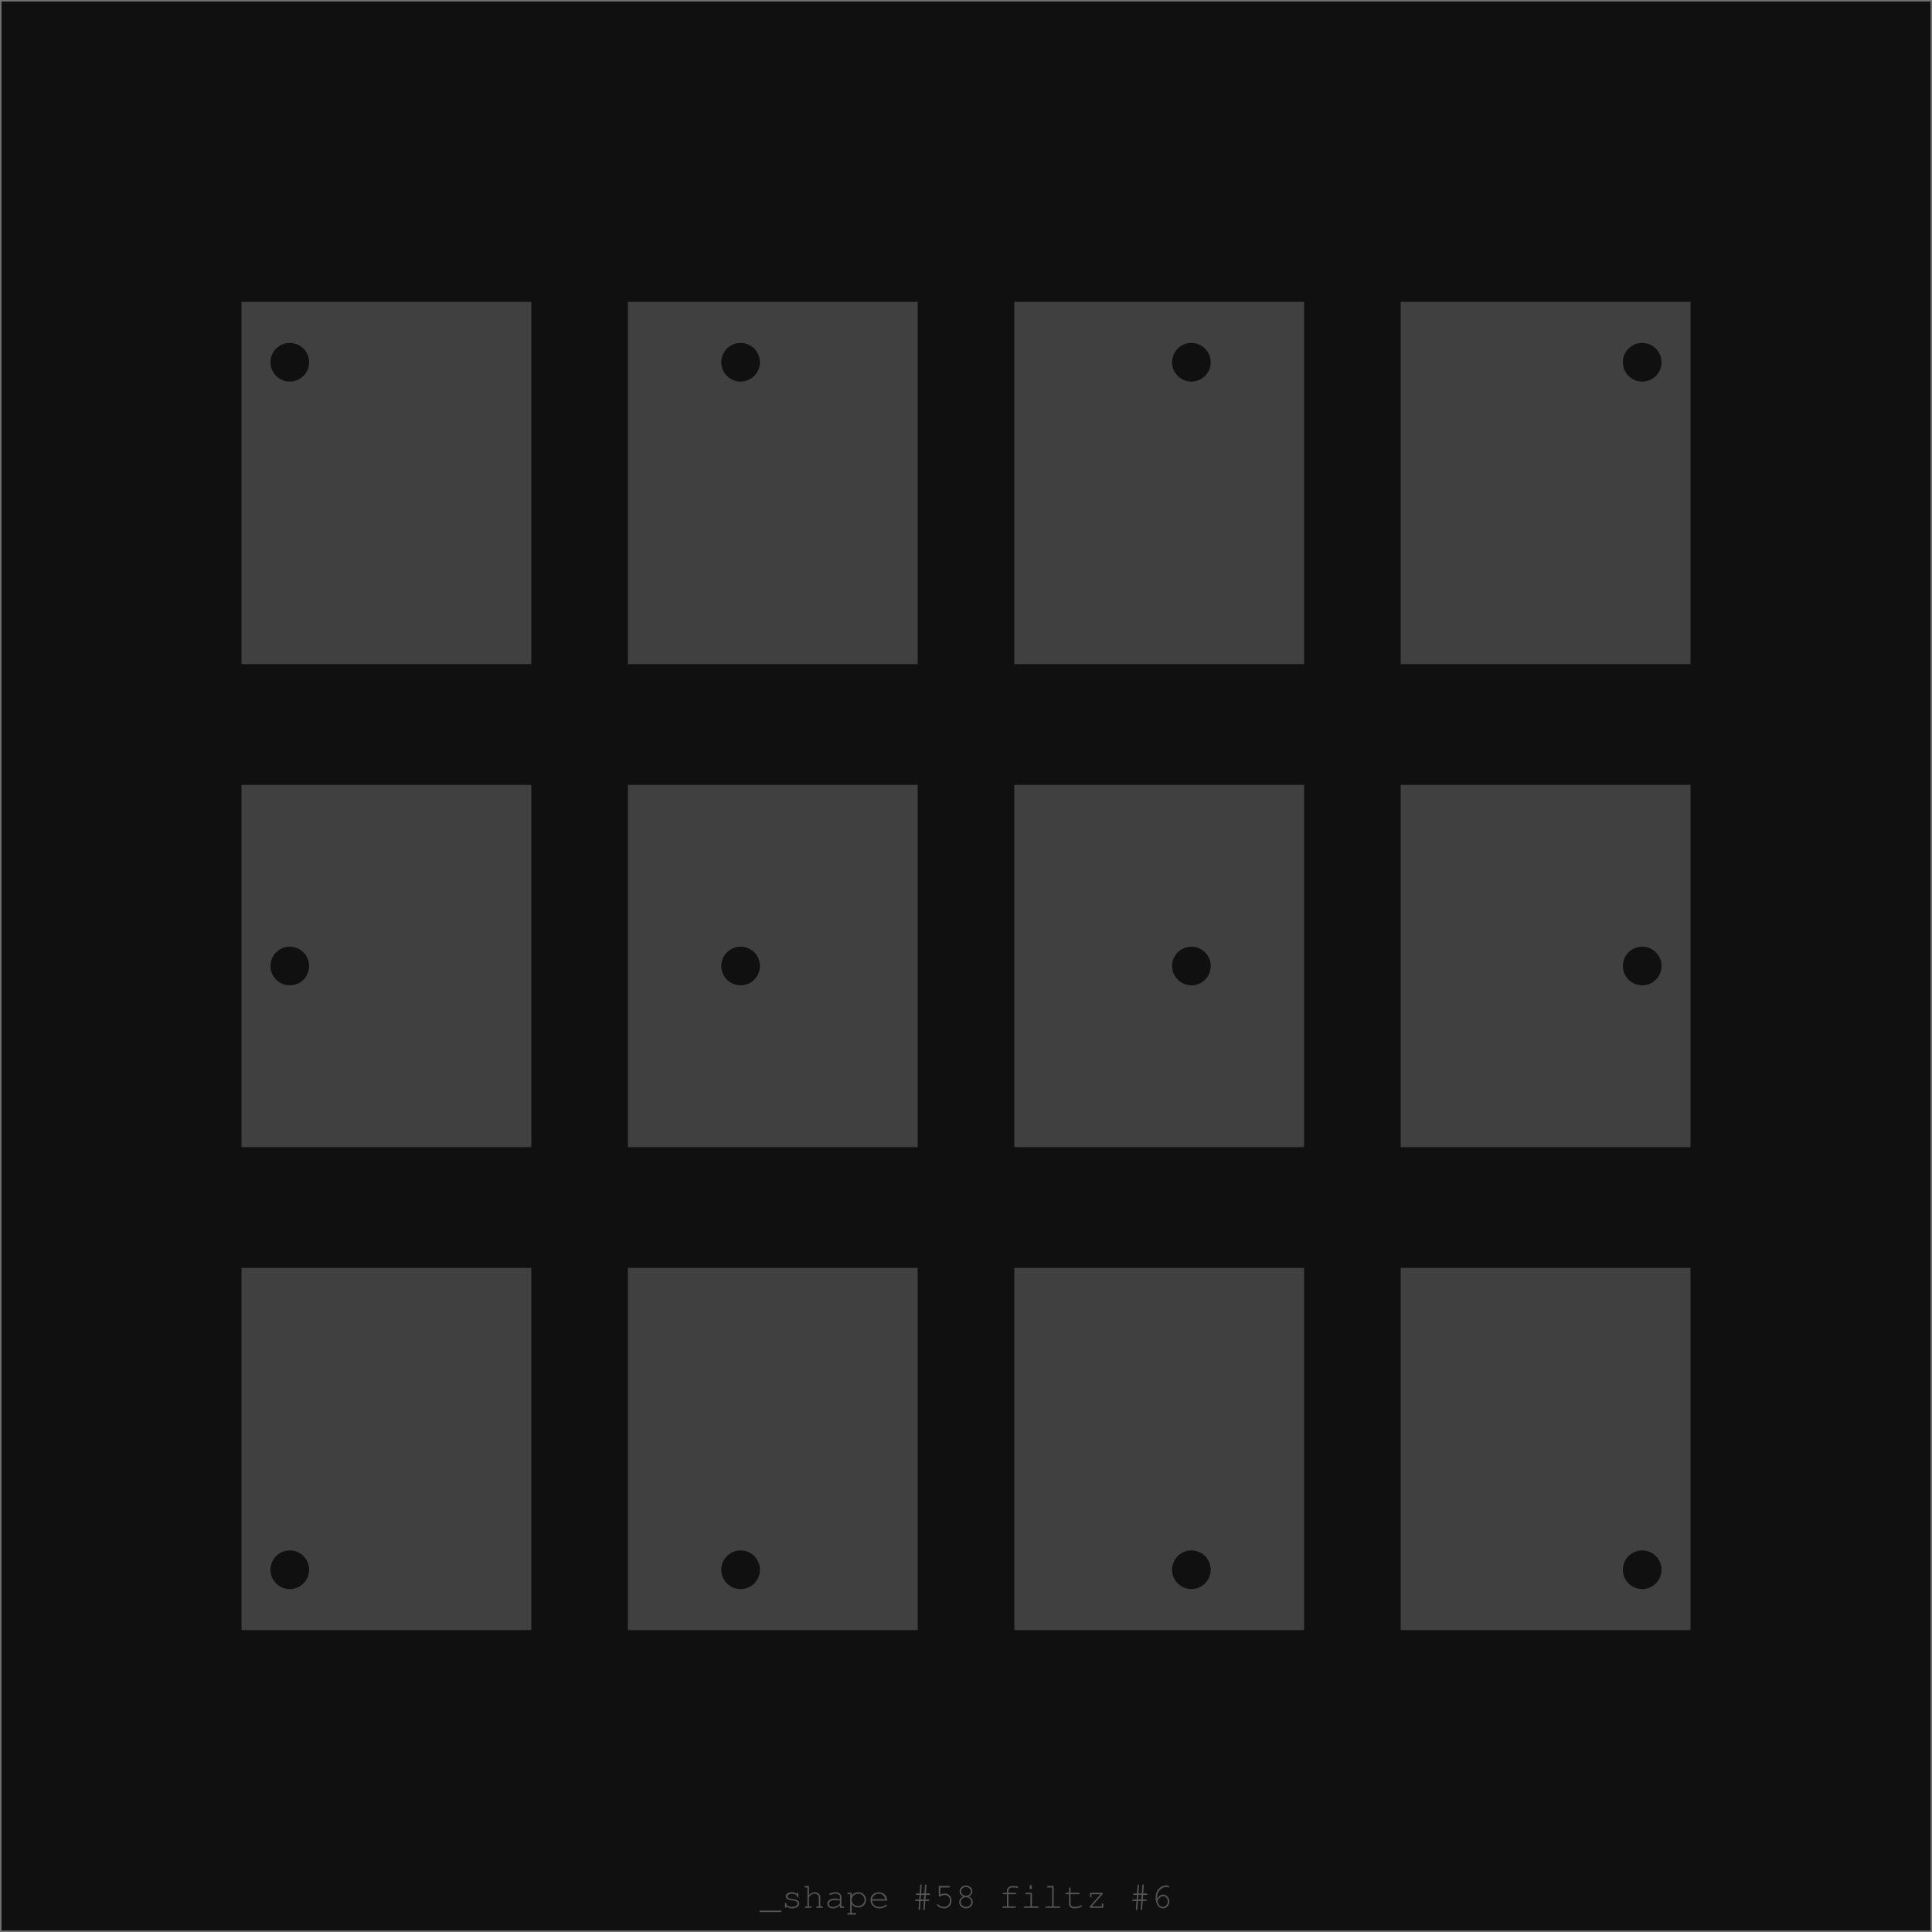
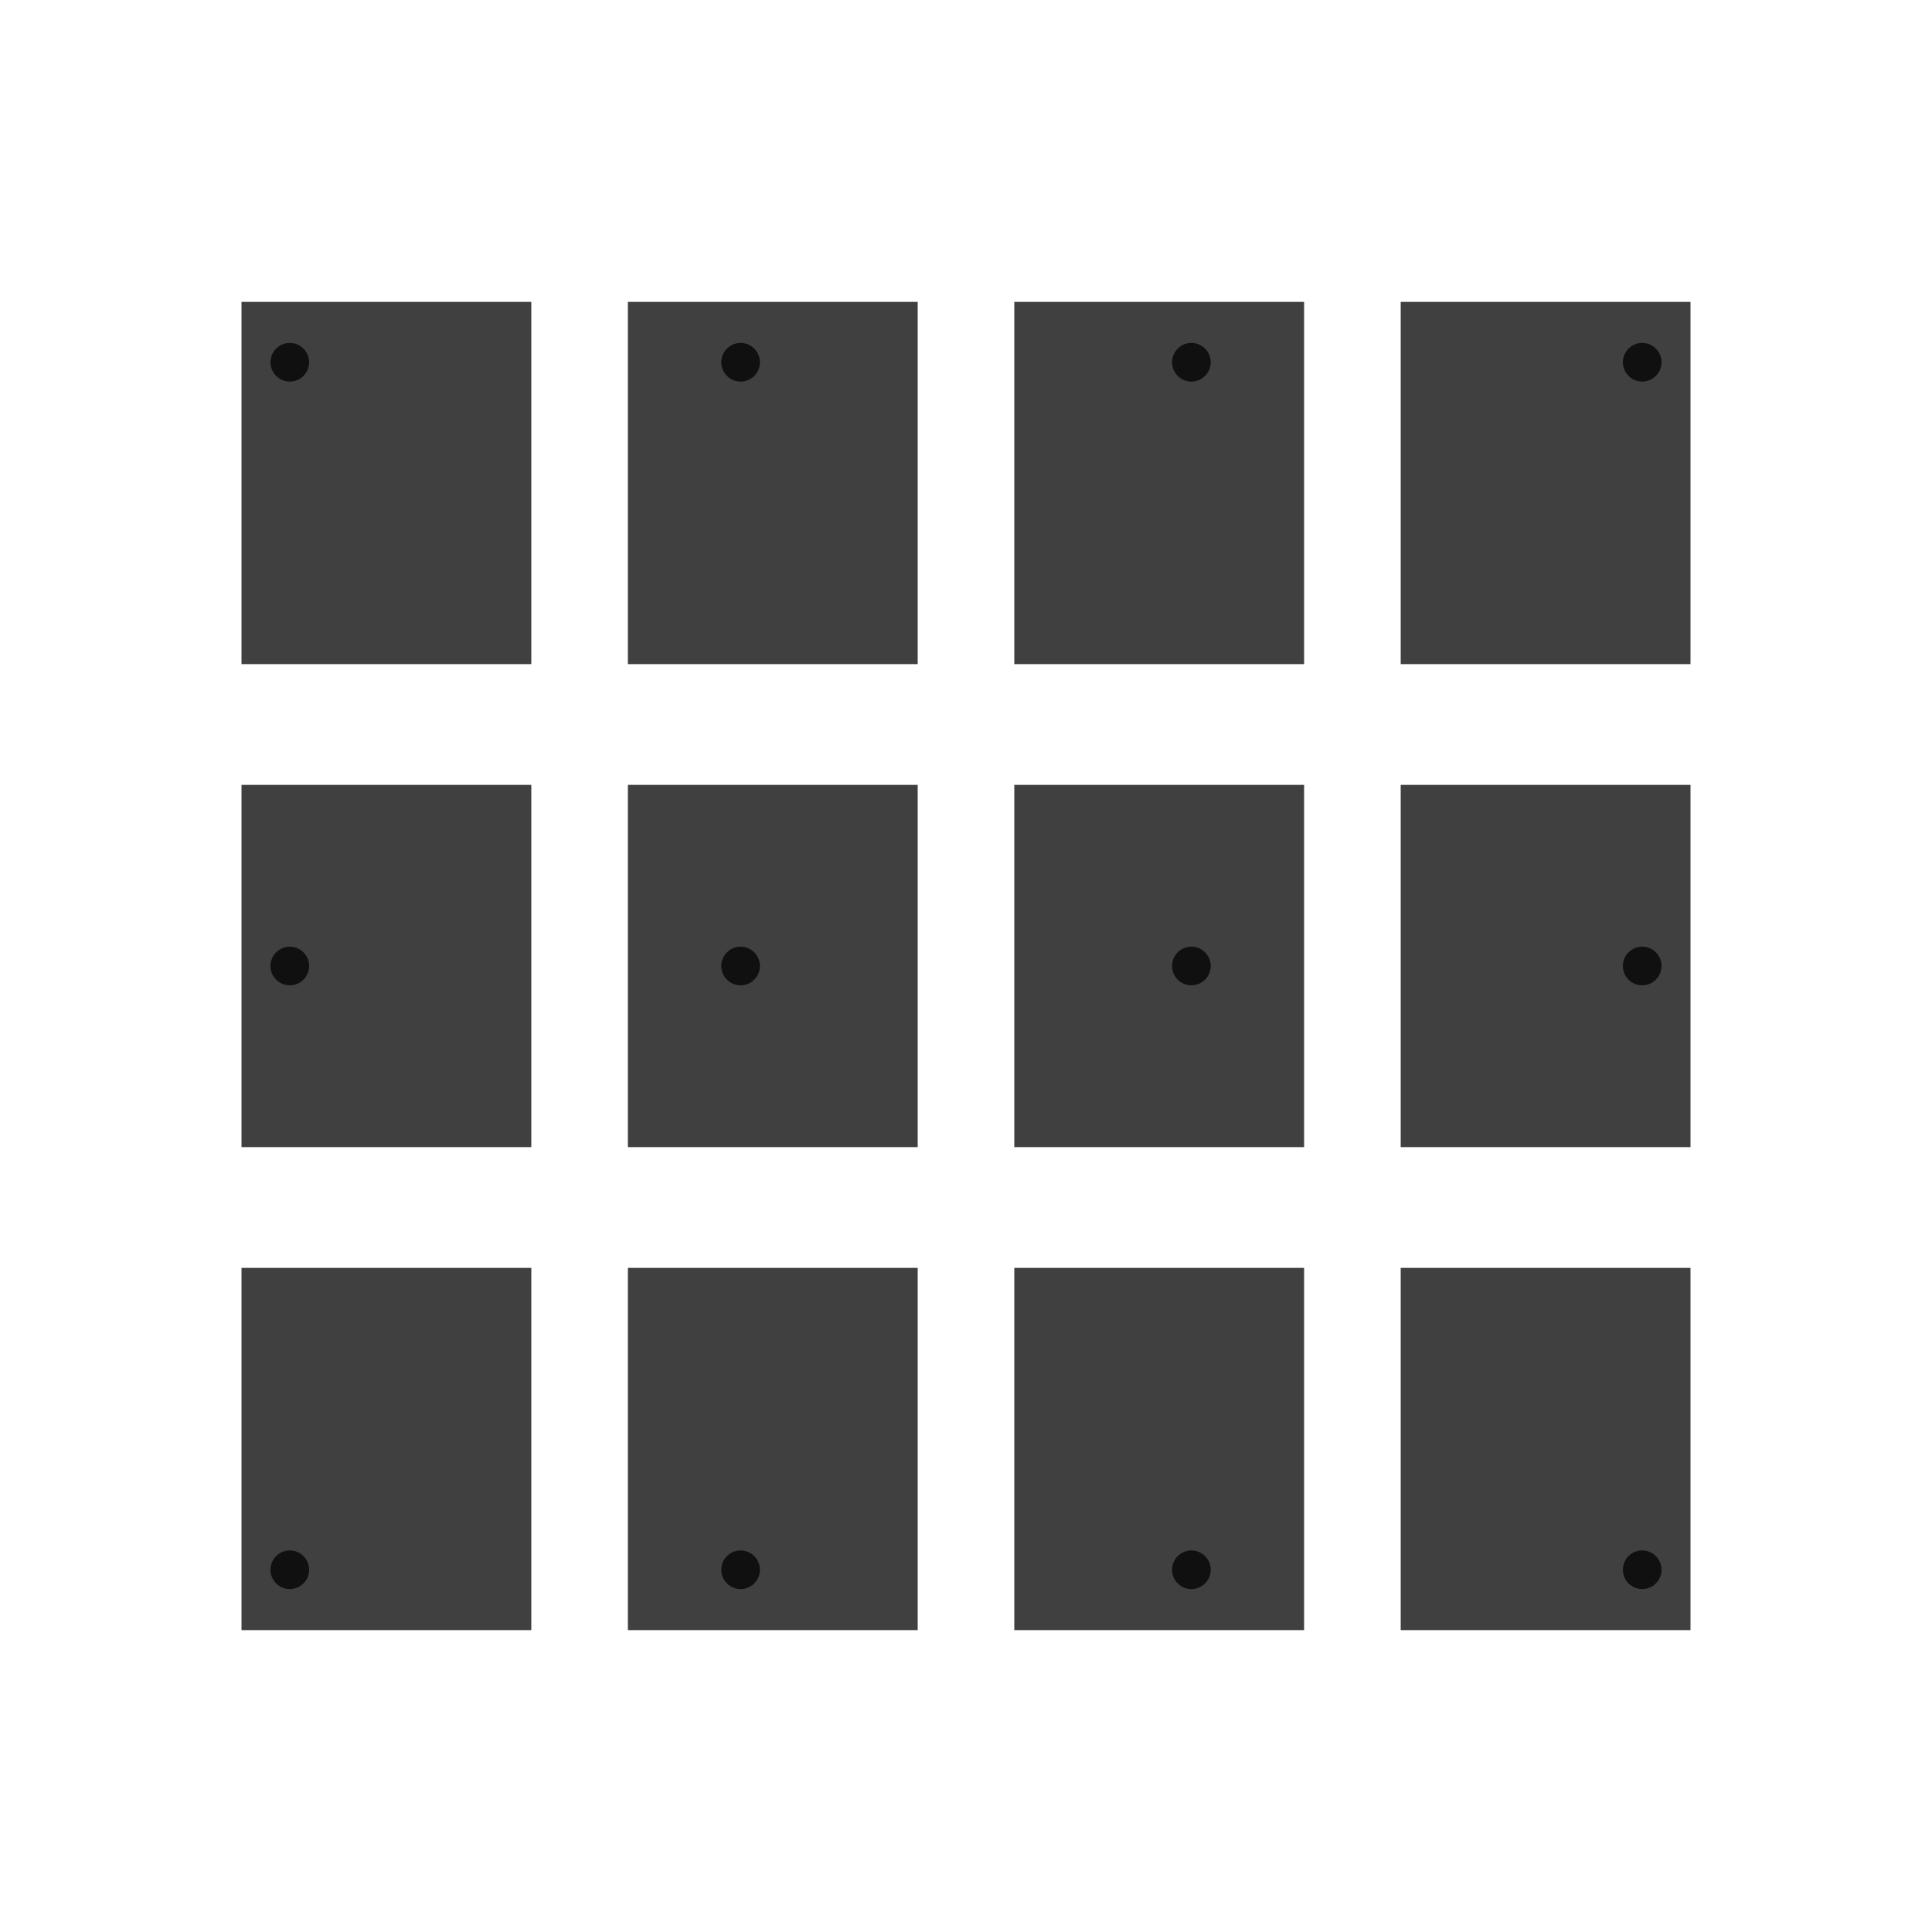
- <svg xmlns="http://www.w3.org/2000/svg" width="640" height="640" viewport-fill="#000">
+ <svg xmlns="http://www.w3.org/2000/svg" width="640" height="640" viewport-fill="#000" label="_shape #58 filtz #6">
  <defs>
    <style type="text/css">text{ font-family: Freemono, Sans, Arial; fill: #555} 
- </style>
+ 
+ .f-0 { fill: #000 }
+ .f-1 { fill: #101010 }
+ .f-2 { fill: #202020 }
+ .f-3 { fill: #303030 }
+ .f-4 { fill: #404040 }
+ .f-5 { fill: #505050 }
+ .f-6 { fill: #606060 }
+ .f-7 { fill: #707070 }
+ .f-8 { fill: #808080 }
+ .f-9 { fill: #909090 }
+ .f-10 { fill: #a0a0a0 }
+ .f-11 { fill: #b0b0b0 }
+ .f-12 { fill: #c0c0c0 }
+ .f-13 { fill: #d0d0d0 }
+ .f-14 { fill: #e0e0e0 }
+ .f-15 { fill: #f0f0f0 }
+ .bgc { fill: #101010, bacgkround-color: #101010 }
+ .fore { fill: #404040 }</style>
  </defs>
-   <rect x="0" y="0" width="640" height="640" fill="#101010" stroke="#707070" />
  <g fill-rule="evenodd">
    <g transform="translate(128,160)">
-       <path d="M-48,-60L48,-60L48,60L-48,60Z" fill="#404040" />
+       <path d="M-48,-60L48,-60L48,60L-48,60Z" class="fore" />
      <circle cx="-32" cy="-40" r="6.4" fill="#101010" />
    </g>
    <g transform="translate(128,320)">
-       <path d="M-48,-60L48,-60L48,60L-48,60Z" fill="#404040" />
+       <path d="M-48,-60L48,-60L48,60L-48,60Z" class="fore" />
      <circle cx="-32" cy="0" r="6.4" fill="#101010" />
    </g>
    <g transform="translate(128,480)">
-       <path d="M-48,-60L48,-60L48,60L-48,60Z" fill="#404040" />
+       <path d="M-48,-60L48,-60L48,60L-48,60Z" class="fore" />
      <circle cx="-32" cy="40" r="6.4" fill="#101010" />
    </g>
    <g transform="translate(256,160)">
-       <path d="M-48,-60L48,-60L48,60L-48,60Z" fill="#404040" />
+       <path d="M-48,-60L48,-60L48,60L-48,60Z" class="fore" />
      <circle cx="-10.667" cy="-40" r="6.4" fill="#101010" />
    </g>
    <g transform="translate(256,320)">
-       <path d="M-48,-60L48,-60L48,60L-48,60Z" fill="#404040" />
+       <path d="M-48,-60L48,-60L48,60L-48,60Z" class="fore" />
      <circle cx="-10.667" cy="0" r="6.4" fill="#101010" />
    </g>
    <g transform="translate(256,480)">
-       <path d="M-48,-60L48,-60L48,60L-48,60Z" fill="#404040" />
+       <path d="M-48,-60L48,-60L48,60L-48,60Z" class="fore" />
      <circle cx="-10.667" cy="40" r="6.4" fill="#101010" />
    </g>
    <g transform="translate(384,160)">
-       <path d="M-48,-60L48,-60L48,60L-48,60Z" fill="#404040" />
+       <path d="M-48,-60L48,-60L48,60L-48,60Z" class="fore" />
      <circle cx="10.667" cy="-40" r="6.4" fill="#101010" />
    </g>
    <g transform="translate(384,320)">
-       <path d="M-48,-60L48,-60L48,60L-48,60Z" fill="#404040" />
+       <path d="M-48,-60L48,-60L48,60L-48,60Z" class="fore" />
      <circle cx="10.667" cy="0" r="6.4" fill="#101010" />
    </g>
    <g transform="translate(384,480)">
-       <path d="M-48,-60L48,-60L48,60L-48,60Z" fill="#404040" />
+       <path d="M-48,-60L48,-60L48,60L-48,60Z" class="fore" />
      <circle cx="10.667" cy="40" r="6.4" fill="#101010" />
    </g>
    <g transform="translate(512,160)">
-       <path d="M-48,-60L48,-60L48,60L-48,60Z" fill="#404040" />
+       <path d="M-48,-60L48,-60L48,60L-48,60Z" class="fore" />
      <circle cx="32" cy="-40" r="6.4" fill="#101010" />
    </g>
    <g transform="translate(512,320)">
-       <path d="M-48,-60L48,-60L48,60L-48,60Z" fill="#404040" />
+       <path d="M-48,-60L48,-60L48,60L-48,60Z" class="fore" />
      <circle cx="32" cy="0" r="6.4" fill="#101010" />
    </g>
    <g transform="translate(512,480)">
-       <path d="M-48,-60L48,-60L48,60L-48,60Z" fill="#404040" />
+       <path d="M-48,-60L48,-60L48,60L-48,60Z" class="fore" />
      <circle cx="32" cy="40" r="6.4" fill="#101010" />
    </g>
  </g>
-   <text x="320" y="632" text-anchor="middle" fill="#606060">_shape #58 filtz #6</text>
</svg>
